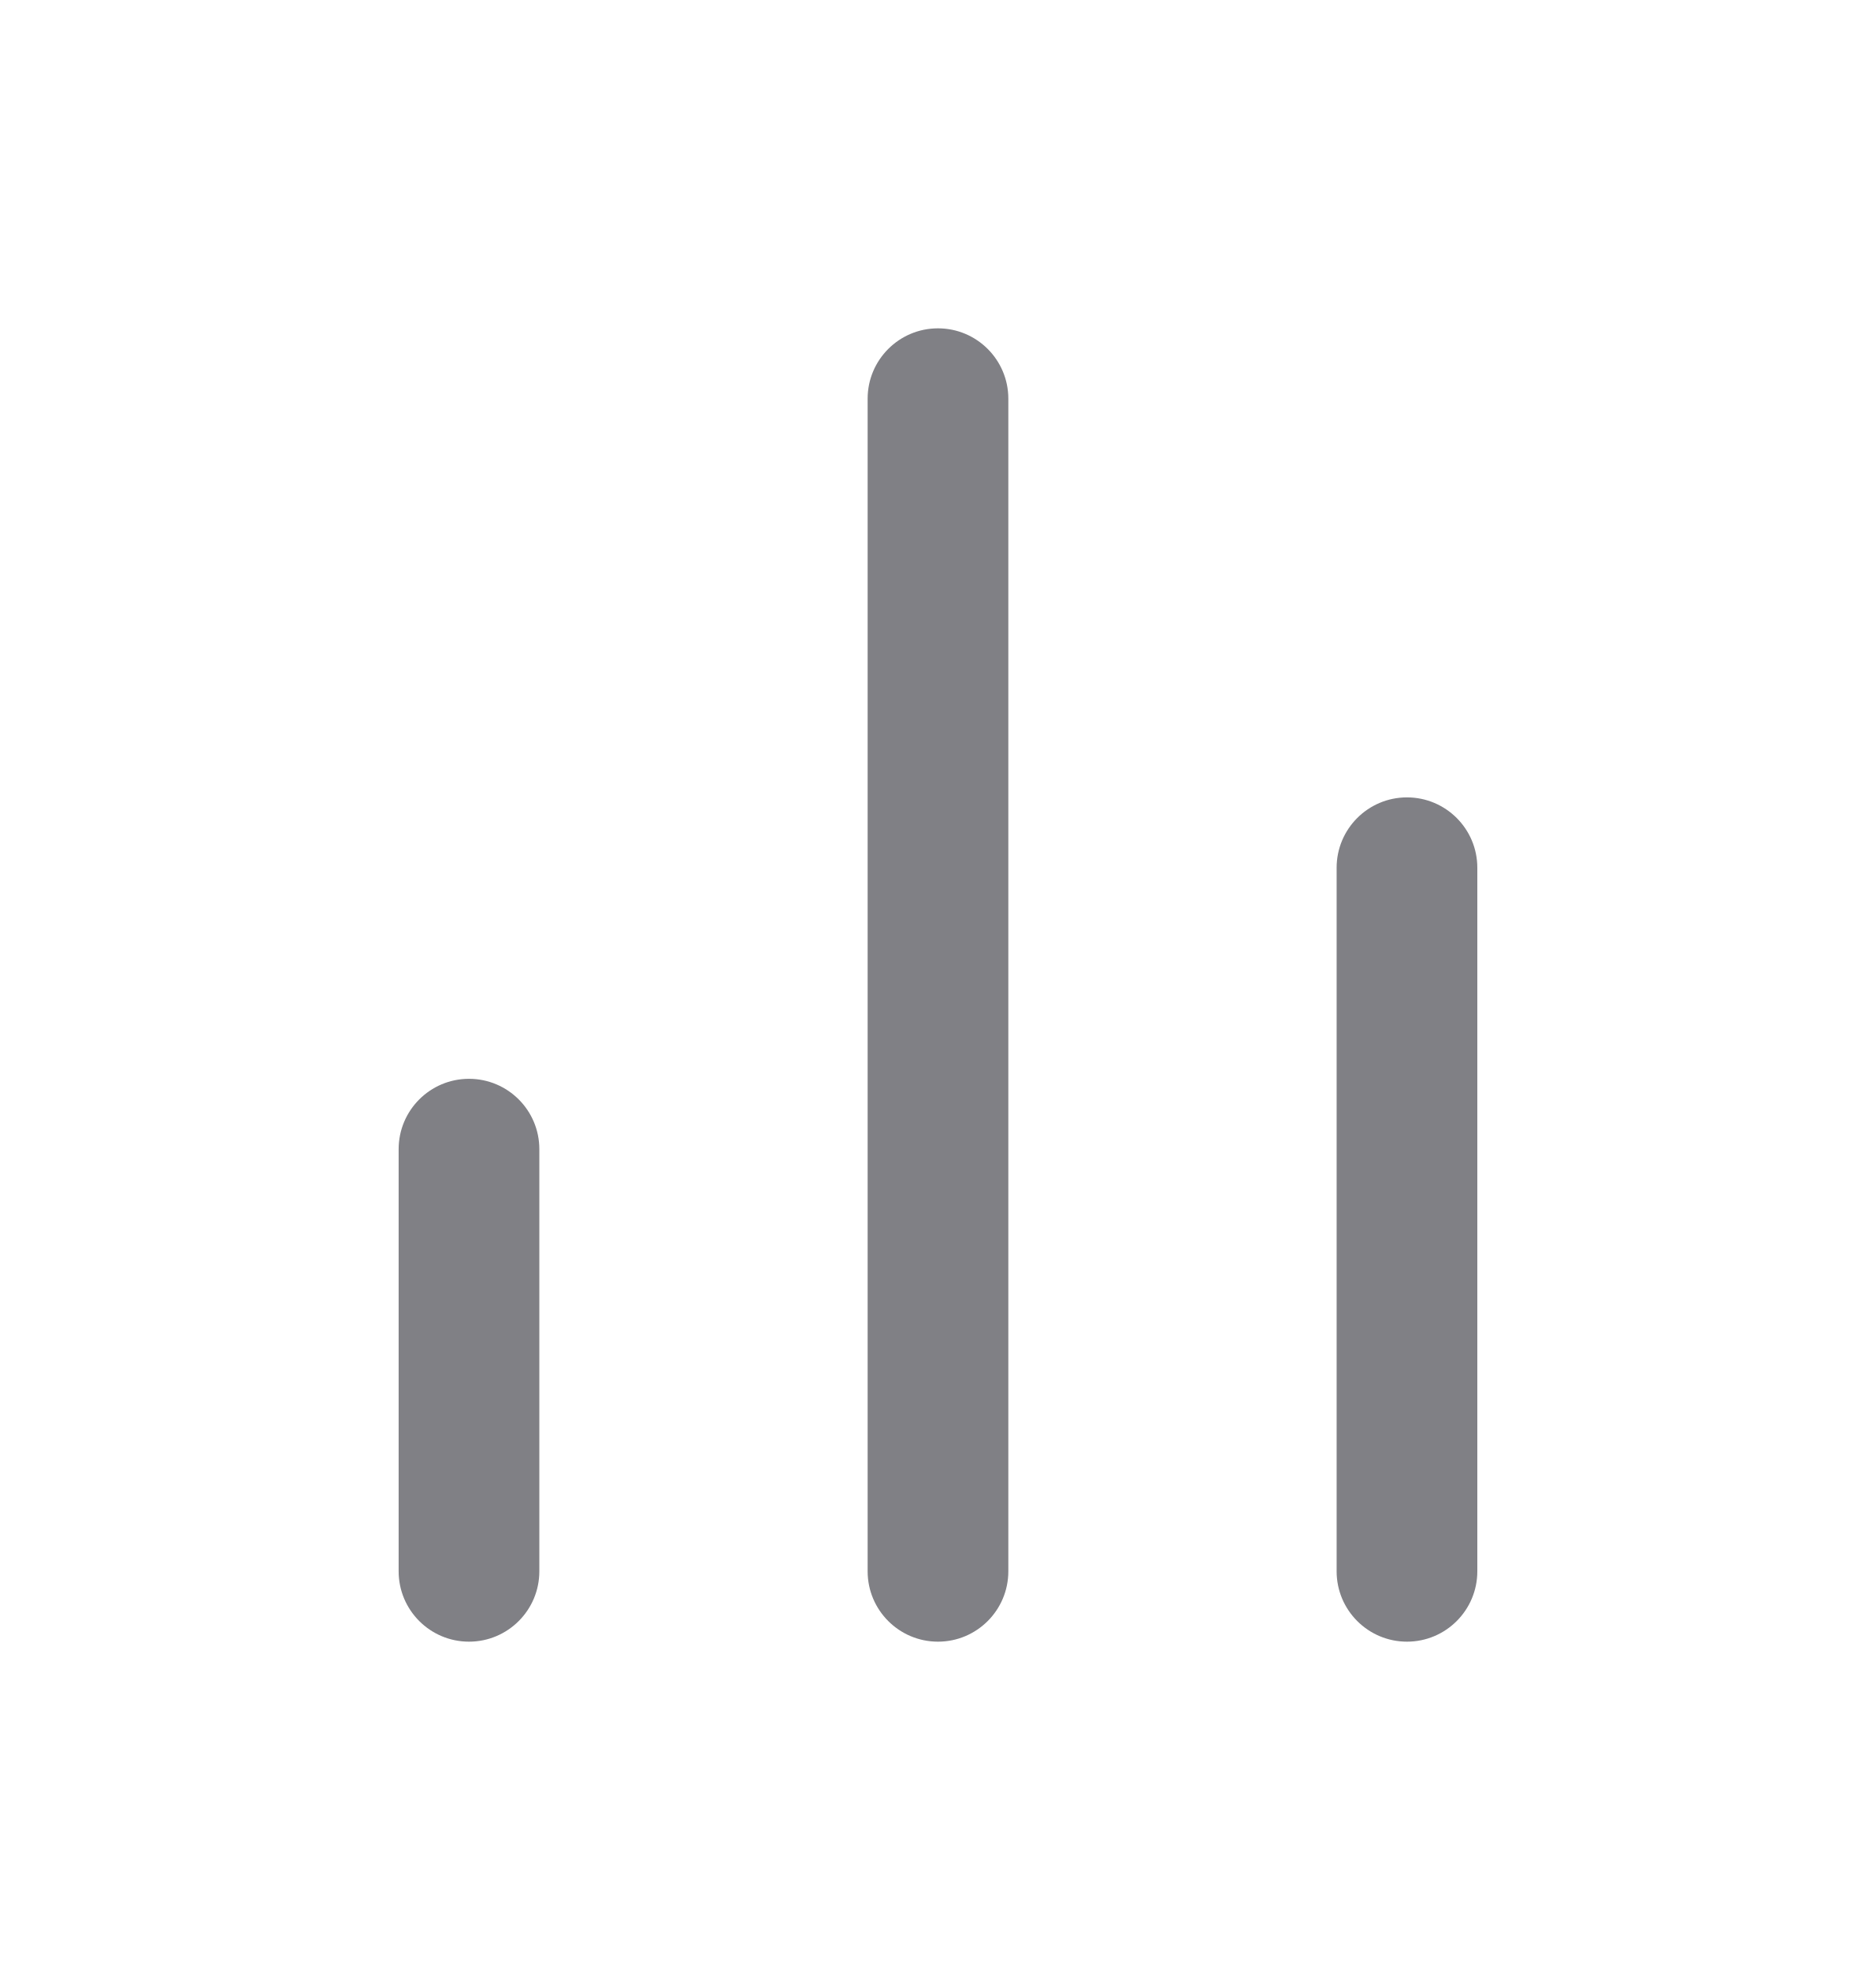
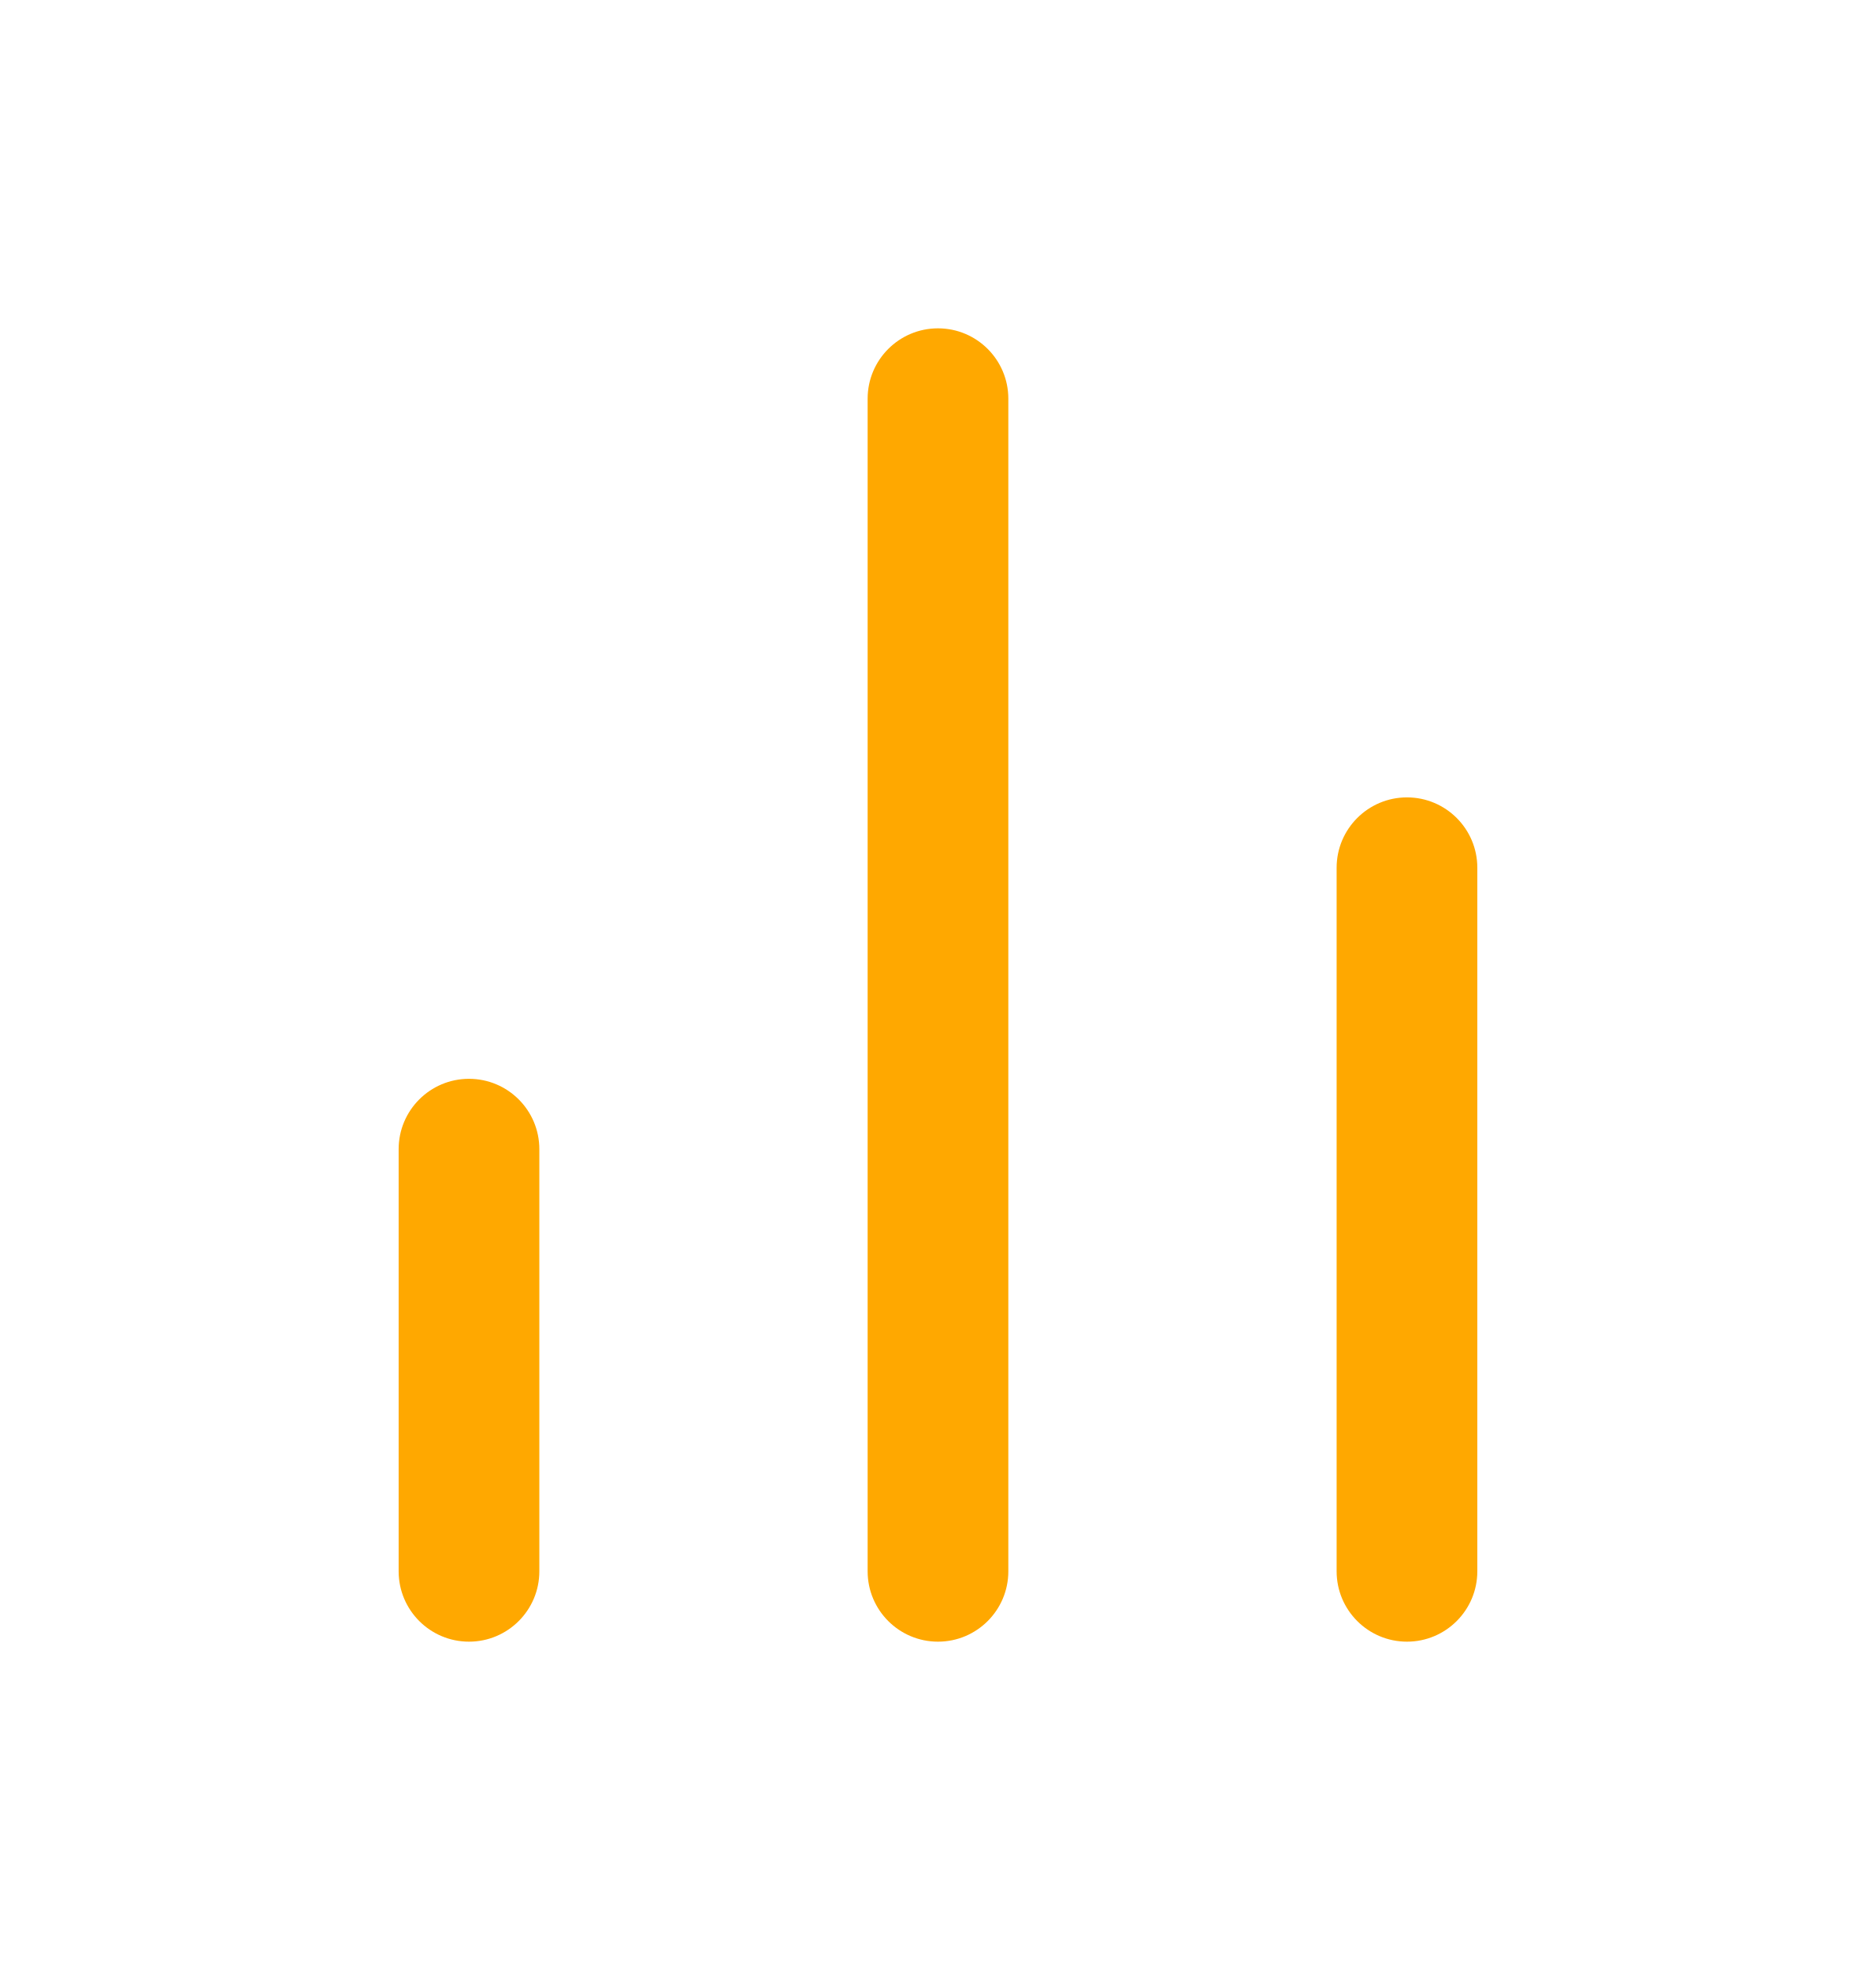
- <svg xmlns="http://www.w3.org/2000/svg" width="20" height="21" viewBox="0 0 20 21" fill="#808085">
-   <path d="M10.75 4.25C10.75 3.836 10.414 3.5 10 3.5C9.586 3.5 9.25 3.836 9.25 4.25V16.75C9.25 17.164 9.586 17.5 10 17.5C10.414 17.5 10.75 17.164 10.75 16.75V4.25Z" />
-   <path d="M15 8.5C15.414 8.5 15.75 8.836 15.75 9.25V16.75C15.75 17.164 15.414 17.5 15 17.5C14.586 17.5 14.25 17.164 14.25 16.75V9.25C14.25 8.836 14.586 8.5 15 8.5Z" />
-   <path d="M5 11.5C5.414 11.5 5.75 11.836 5.75 12.25V16.75C5.75 17.164 5.414 17.5 5 17.5C4.586 17.5 4.25 17.164 4.25 16.75V12.25C4.25 11.836 4.586 11.5 5 11.5Z" />
+ <svg xmlns="http://www.w3.org/2000/svg" width="20" height="21" viewBox="0 0 20 21" fill="none">
+   <path d="M10.75 4.25C10.75 3.836 10.414 3.5 10 3.5C9.586 3.5 9.25 3.836 9.25 4.25V16.75C9.25 17.164 9.586 17.5 10 17.5C10.414 17.5 10.75 17.164 10.75 16.75V4.25Z" fill="#FFA800" />
+   <path d="M15 8.5C15.414 8.5 15.75 8.836 15.75 9.25V16.75C15.75 17.164 15.414 17.5 15 17.5C14.586 17.5 14.25 17.164 14.25 16.75V9.25C14.25 8.836 14.586 8.5 15 8.5Z" fill="#FFA800" />
+   <path d="M5 11.5C5.414 11.5 5.75 11.836 5.75 12.25V16.75C5.75 17.164 5.414 17.5 5 17.5C4.586 17.5 4.25 17.164 4.25 16.75V12.25C4.25 11.836 4.586 11.5 5 11.5Z" fill="#FFA800" />
</svg>
